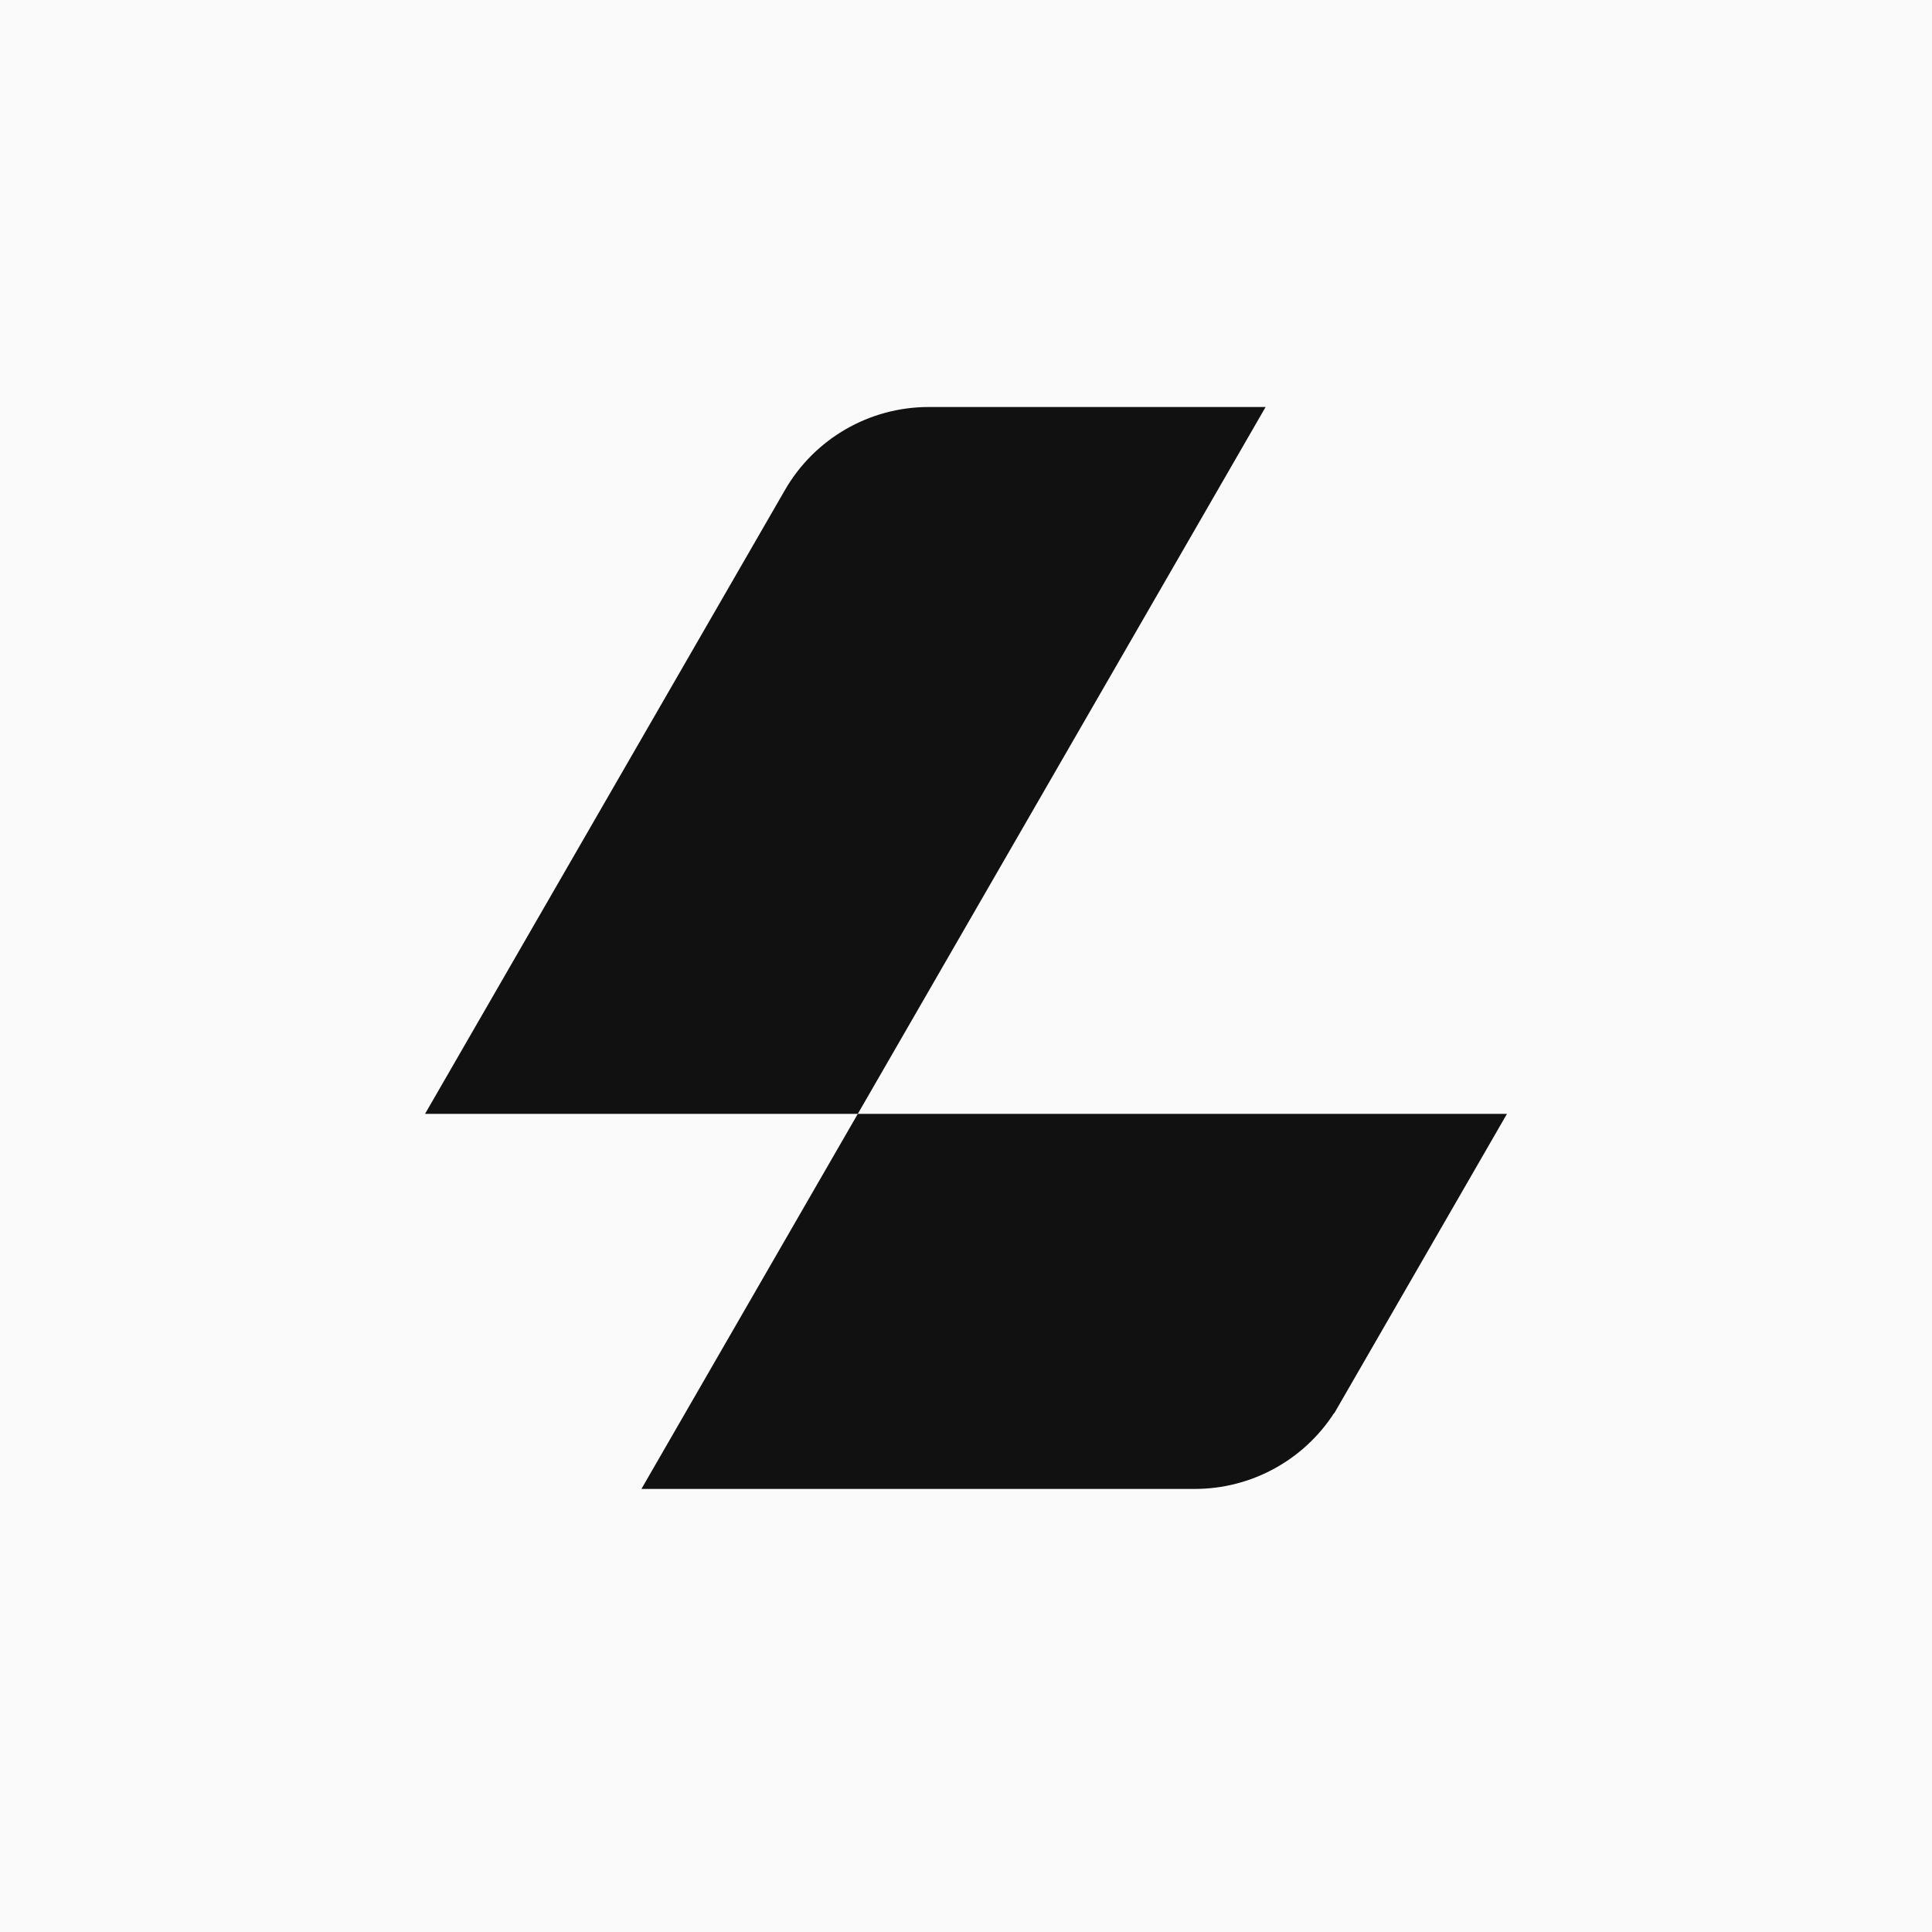
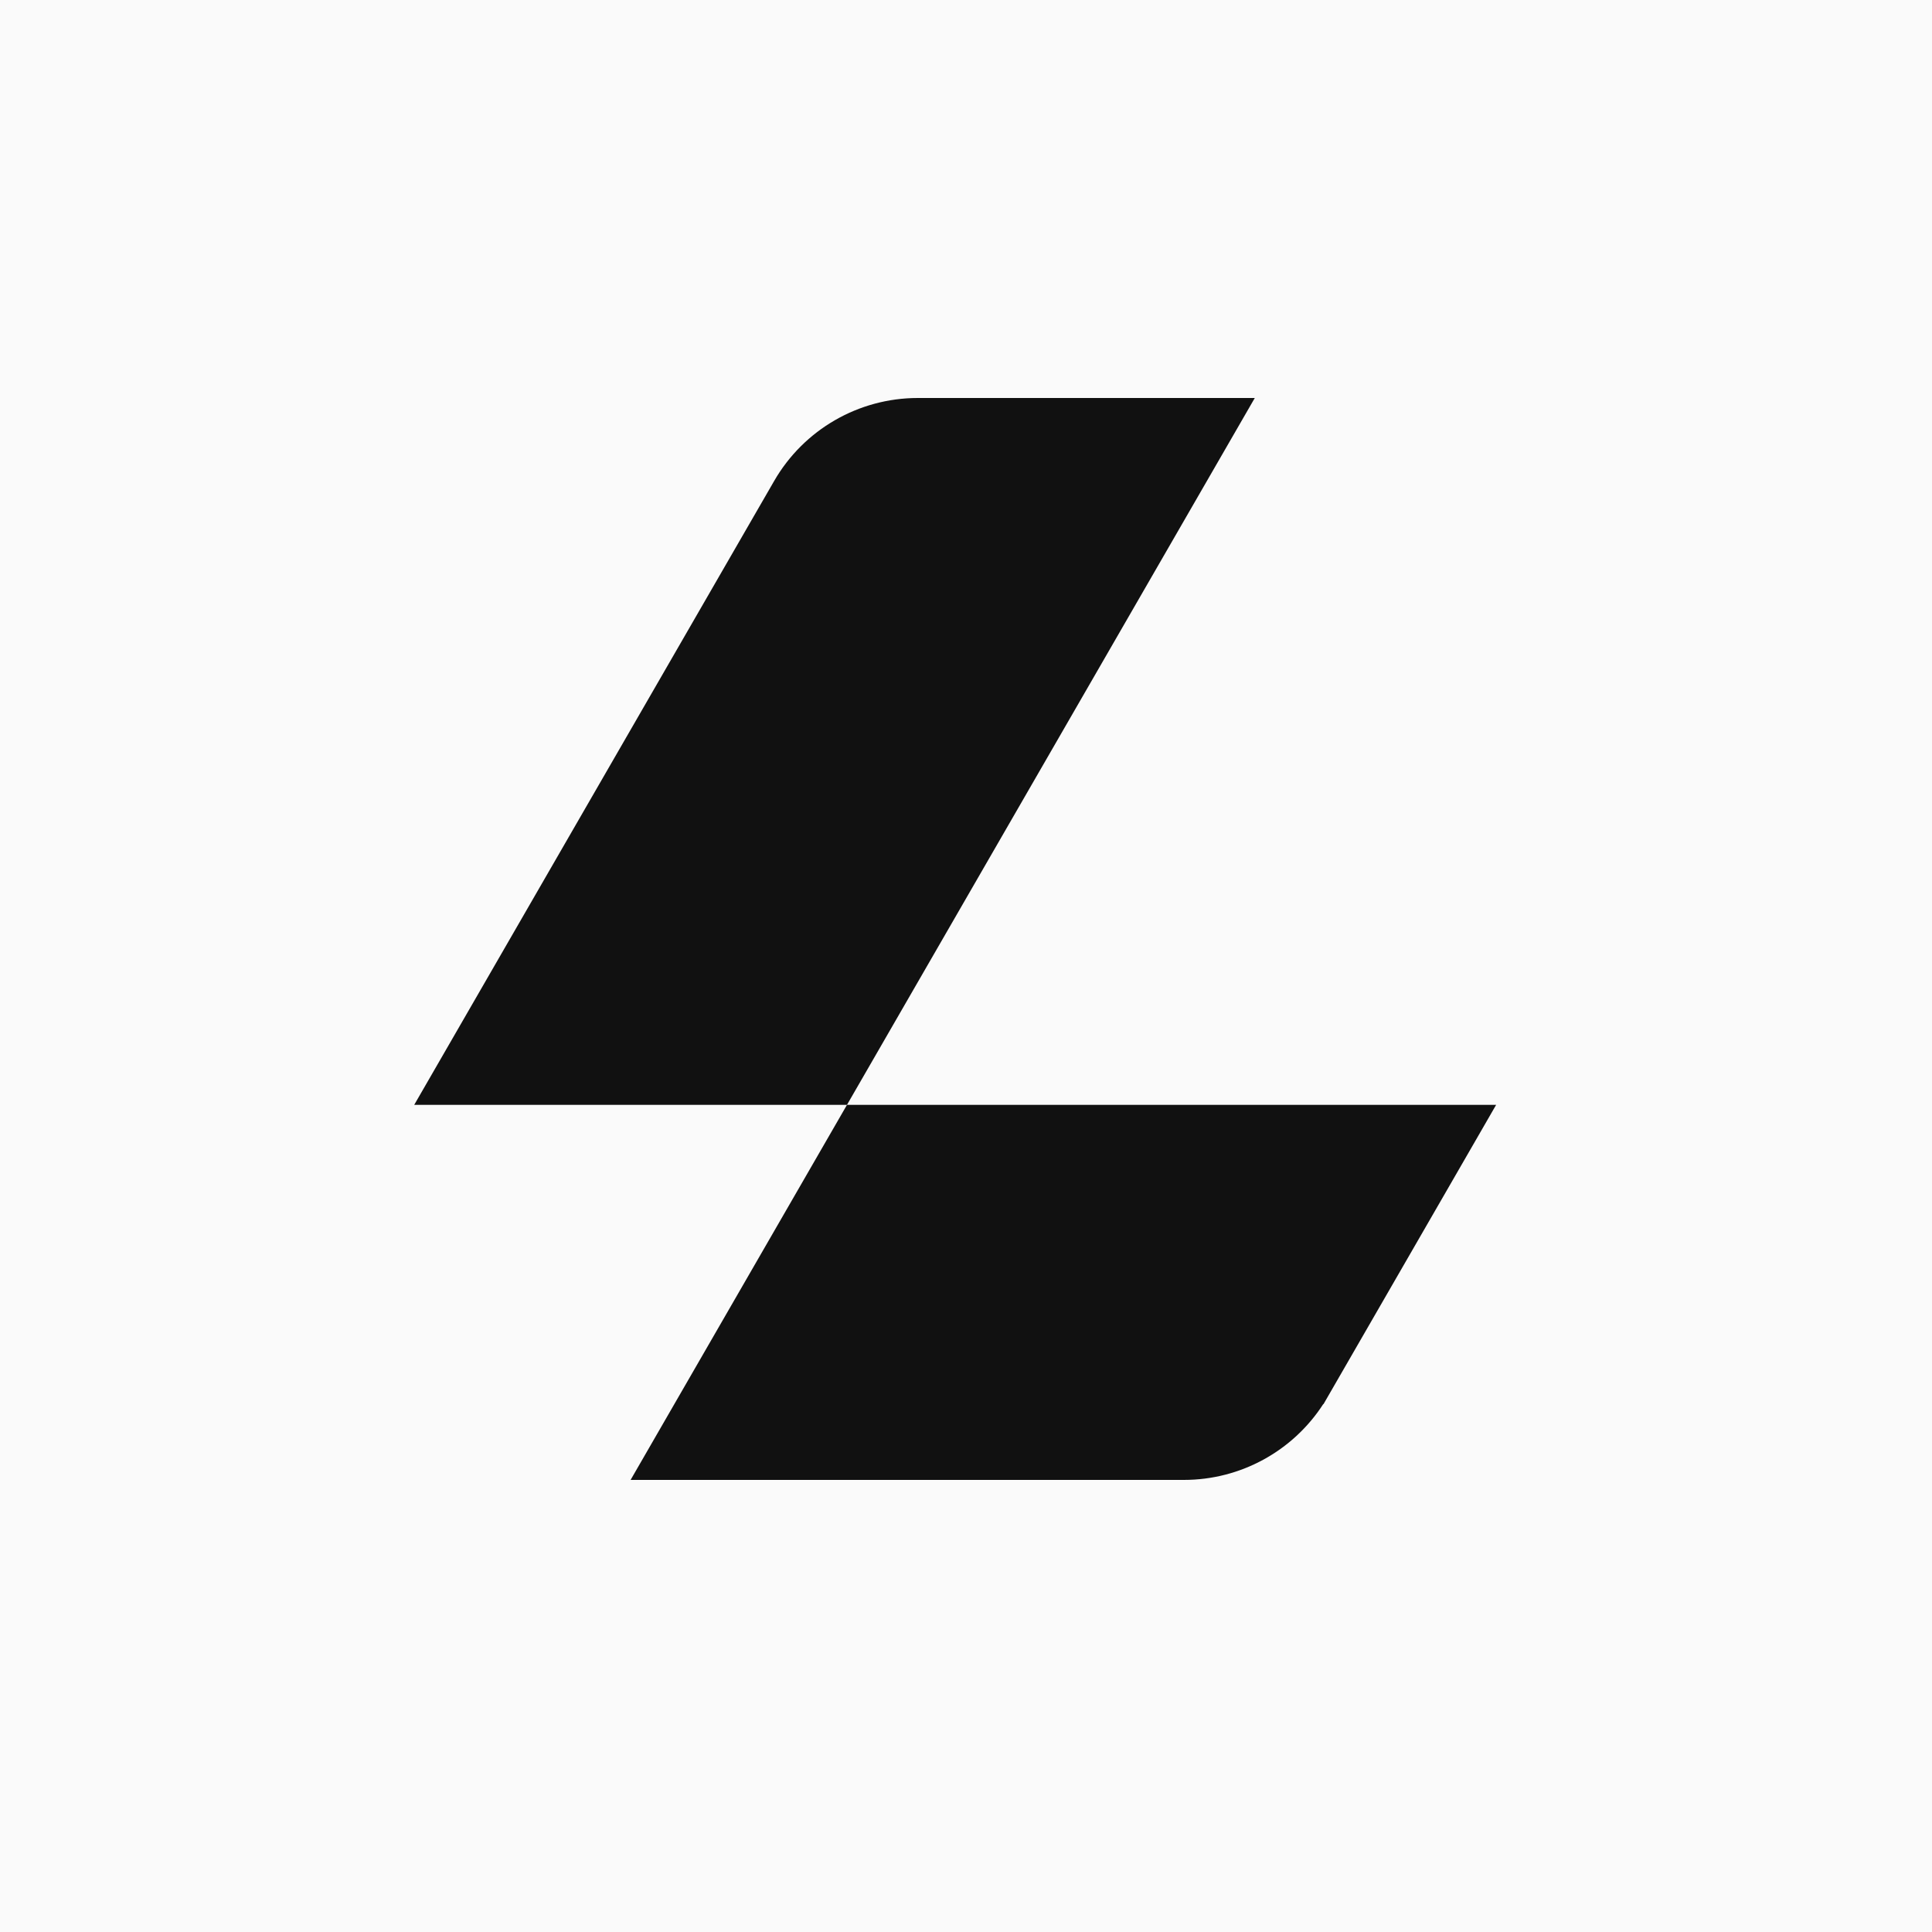
<svg xmlns="http://www.w3.org/2000/svg" width="400" height="400" viewBox="0 0 400 400" fill="none">
  <rect width="400" height="400" fill="#FAFAFA" />
-   <g transform="translate(88.000 84.267) scale(0.373333)">
+   <g transform="translate(85.760 82.400) scale(0.373333)">
    <path d="M600 392L504.249 558L504.137 557.929C487.252 584.069 458.193 600 426.864 600H120L240 392H600Z" fill="#111111" />
    <path d="M240 392H0L199.602 46.025C216.032 17.546 246.411 3.25756e-05 279.29 0H466.154L240 392Z" fill="#111111" />
  </g>
</svg>
